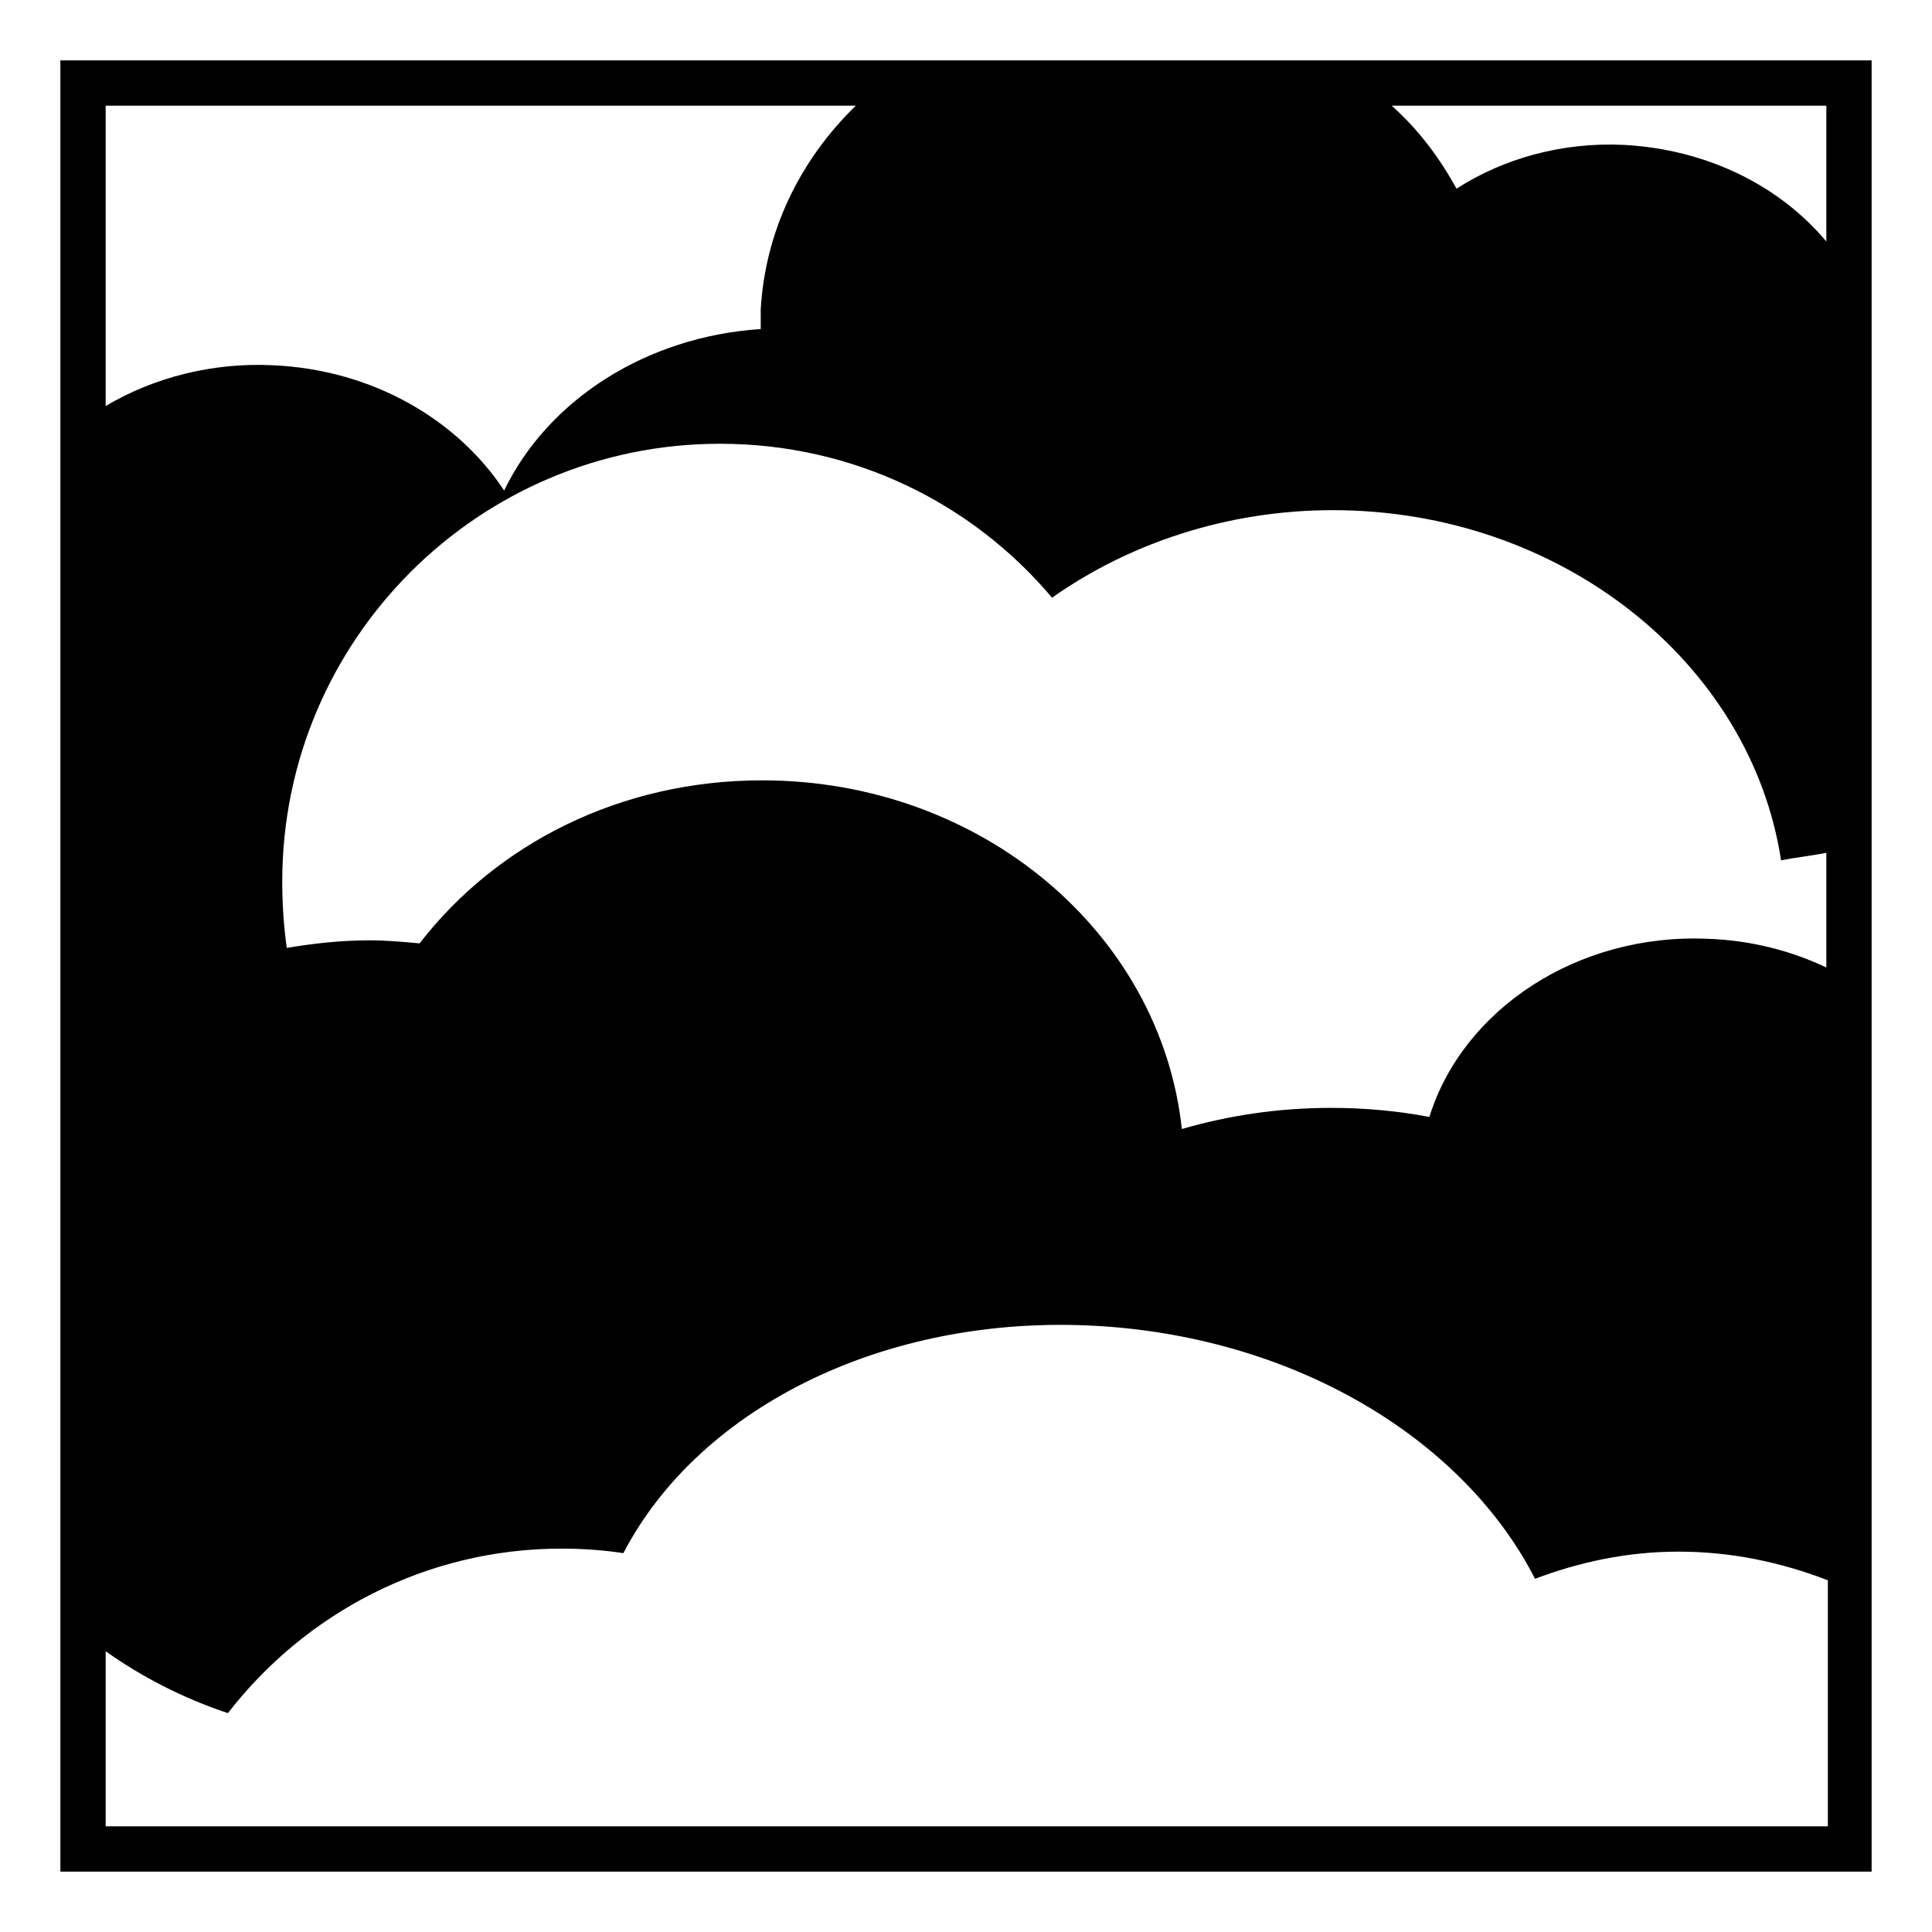
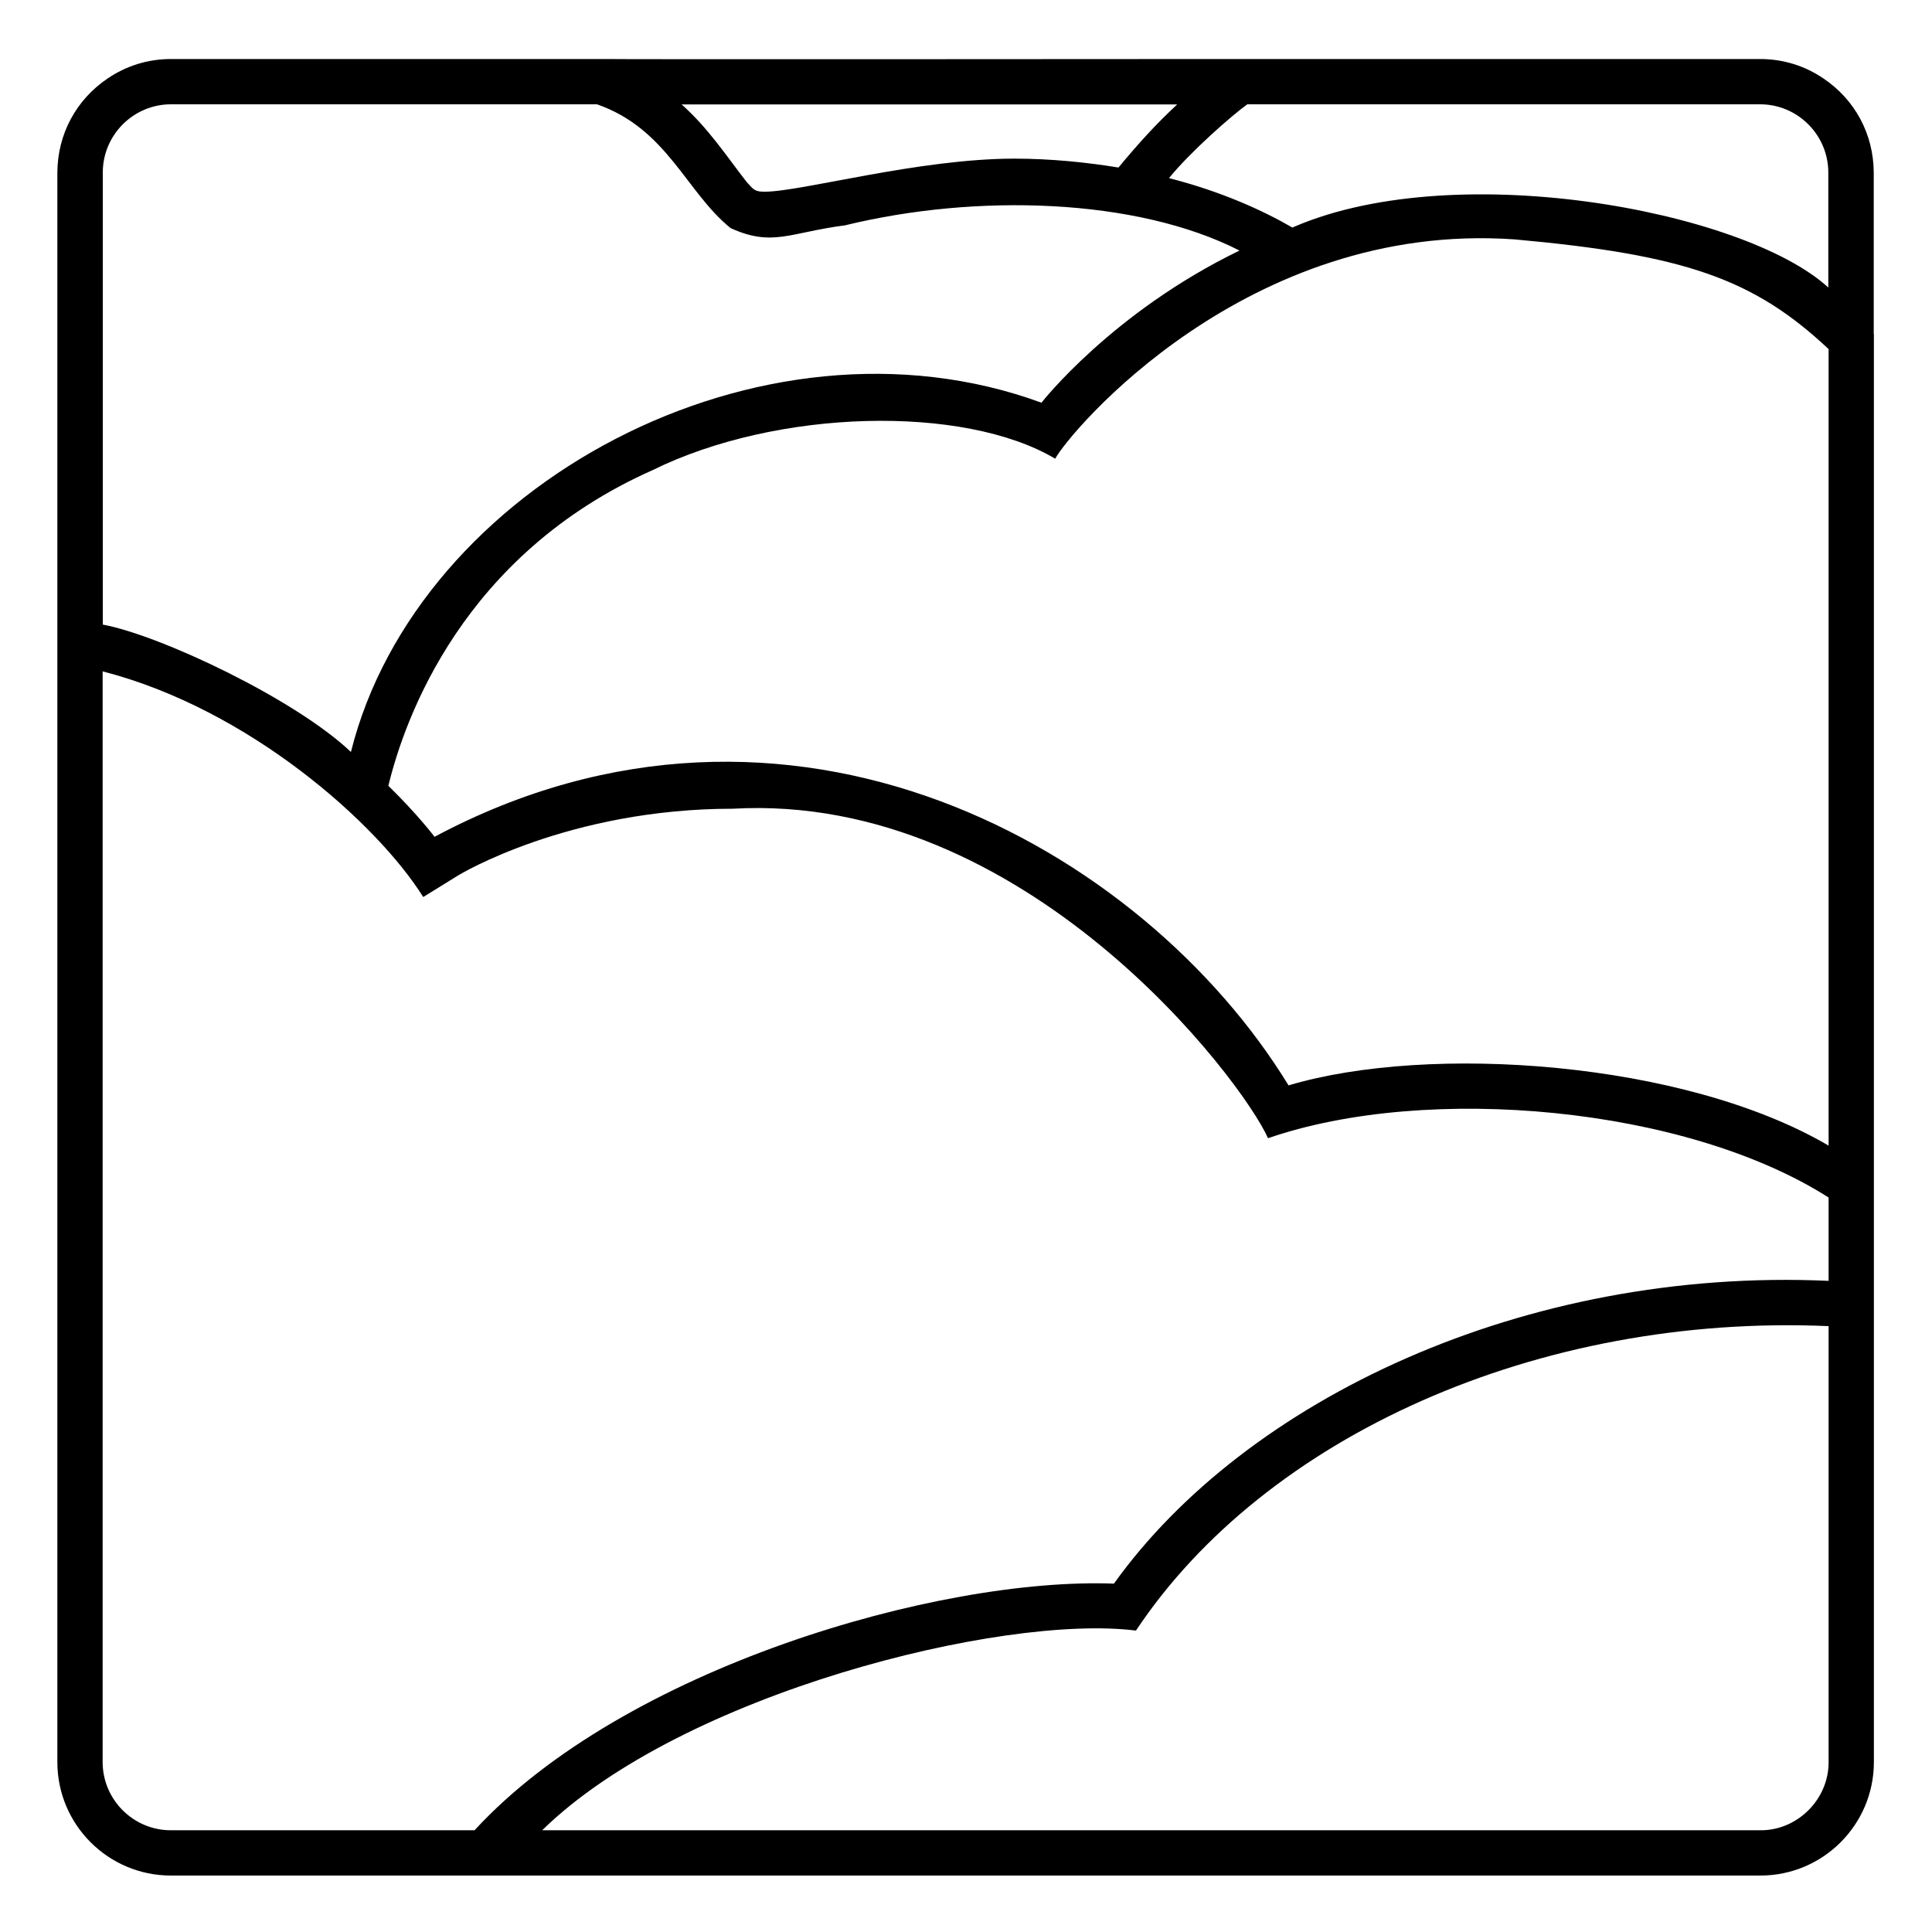
<svg xmlns="http://www.w3.org/2000/svg" viewBox="0 0 128 128">
-   <path d="M88.3,4H60.6H4v25.2v37.3v3.7v36.7V124h120v-17.9V65.8V55.7V30.4v-1.2v-7.6V4H88.3z M121,7v9 c-3.1-3.7-7.9-6.1-13.4-6.4c-4.1-0.2-8,0.9-11.1,2.9c-1.1-2-2.5-3.9-4.3-5.5H121z M69.7,39.6c5.1-3.6,11.6-5.8,18.6-5.8 c15.1,0,27.7,10.1,29.7,23.2c1-0.2,2-0.3,3-0.5v7.6c-2.3-1.1-5-1.8-7.8-1.9c-8.7-0.4-16.3,4.7-18.5,11.8c-2.1-0.4-4.3-0.6-6.5-0.6 c-3.5,0-6.8,0.5-9.9,1.4c-1.4-13-13.3-23.1-27.8-23.1c-9.4,0-17.6,4.2-22.7,10.8c-1.1-0.1-2.2-0.2-3.3-0.2c-1.9,0-3.7,0.2-5.5,0.5 c-0.2-1.4-0.3-2.9-0.3-4.4c0-16,13-29,29-29C56.5,29.4,64.4,33.3,69.7,39.6z M7,7h49.7c-3.7,3.6-6,8.3-6.3,13.5c0,0.4,0,0.8,0,1.3 c-7.6,0.5-14.1,4.7-17,10.7c-3.1-4.7-8.7-8-15.3-8.3C14.1,24,10.2,25,7,26.9V7z M121.1,121L121.1,121H7v-11.6 c2.4,1.7,5.1,3.1,8.1,4.1c5.1-6.6,13.1-10.9,22.1-10.9c1.4,0,2.8,0.1,4.1,0.3c5.1-9.8,17.8-16.1,32.2-15c12.9,1,23.6,7.7,28.2,16.7 c2.9-1.1,6.1-1.8,9.5-1.8c3.5,0,6.8,0.7,9.9,1.9V121z" />
+   <path d="M124.14,22.12c0,0,0-10.68,0-10.68c-0.01-2.6-1.28-4.86-3.33-6.24c-1.2-0.82-2.64-1.29-4.2-1.29H81.68 c-0.02,0-41.63,0.03-41.65,0c0,0-28.7,0-28.7,0c-1.56,0-3,0.47-4.2,1.29C5.08,6.58,3.81,8.85,3.8,11.44c0,0,0,105.3,0,105.3 c0,4.15,3.37,7.52,7.52,7.52h105.31c4.15,0,7.52-3.37,7.52-7.52v-94.6C124.15,22.14,124.14,22.13,124.14,22.12z M82.64,6.91h33.97 c2.49,0,4.52,2.03,4.52,4.52v7.62c-5.59-5.14-25.17-8.78-35.87-3.81c0.14-0.05,0.26-0.1,0.39-0.15c-2.02-1.17-4.74-2.4-8.2-3.29 C78.85,10.07,81.65,7.61,82.64,6.91z M77.99,6.92c-1.38,1.28-2.52,2.53-3.89,4.18c-2.06-0.34-4.46-0.59-6.9-0.59 c-6.33,0-14.1,2.19-16.53,2.19c-0.68,0.01-0.76-0.16-1.2-0.64c-1.31-1.68-2.55-3.58-4.31-5.14H77.99z M6.81,11.43 c0-2.49,2.03-4.52,4.52-4.52h28.22c4.65,1.62,5.89,5.8,8.85,8.2c2.78,1.27,3.93,0.29,7.58-0.18c8.68-2.12,19.3-1.82,26.14,1.67 C73.66,20.7,69,26.68,69,26.68c-18.63-6.83-41.35,5.5-45.75,23.14c-3.67-3.49-12.59-7.72-16.44-8.44V11.43z M121.15,116.74 c0.01,2.48-2.08,4.54-4.52,4.52c0,0-80.71,0-80.71,0c9.24-9.05,30.47-14.35,39.34-13.23c8.57-12.88,26.66-21.01,45.89-20.17V116.74z M121.15,84.86c-20.16-0.91-38.63,7.88-47.35,20.06c-11.64-0.44-32.49,5.61-42.36,16.34H11.32c-2.49,0-4.52-2.03-4.52-4.52V44.48 c9.69,2.49,18.19,10.08,21.24,14.95l2.33-1.44c0.08-0.05,7.28-4.41,18.18-4.41c19.38-1.1,33.75,17.98,35.46,21.83 c10.56-3.65,27.7-2.1,37.14,3.93V84.86z M121.15,75.9c-9.56-5.61-26.48-6.77-35.78-3.99c-9.66-15.78-33.11-28.99-56.58-16.47 c0,0-1.08-1.44-3.06-3.38c1.08-4.46,4.93-15.32,17.5-20.91c8.25-4.07,20.62-4.36,26.68-0.76c0.92-1.73,12.66-15.78,30.44-14.53 c11.29,1.02,15.85,2.62,20.8,7.27V75.9z" />
</svg>
